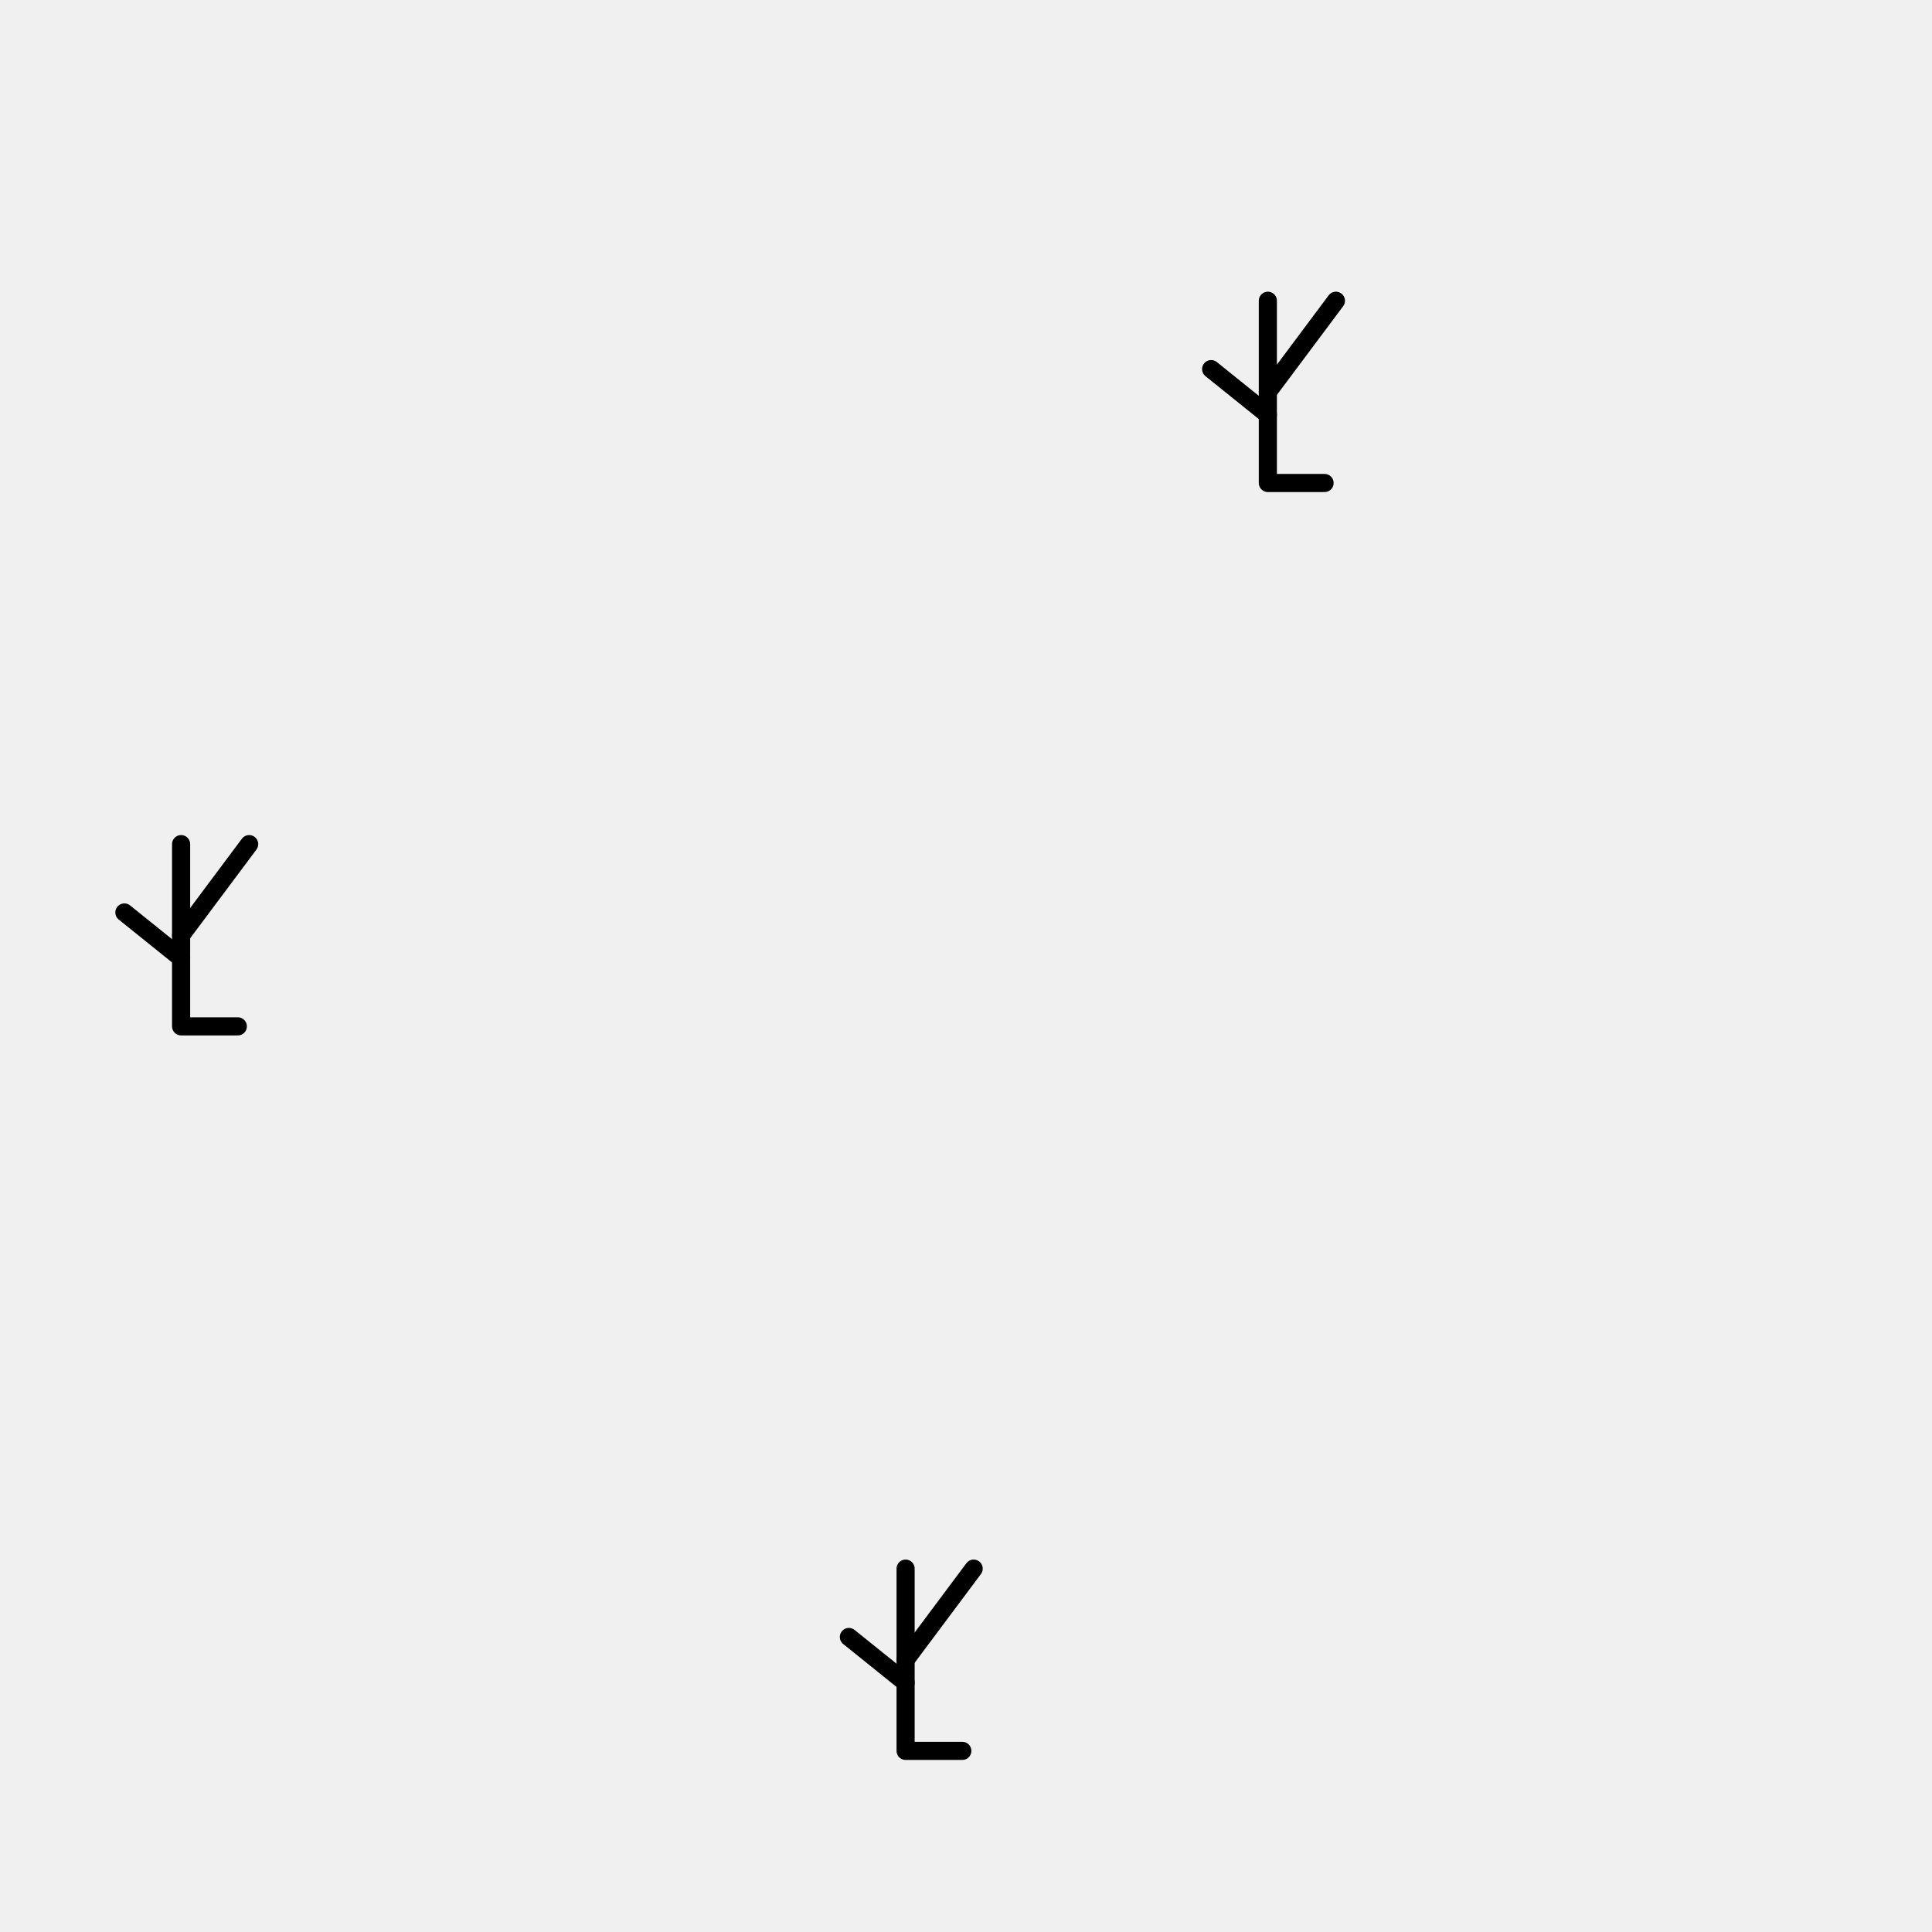
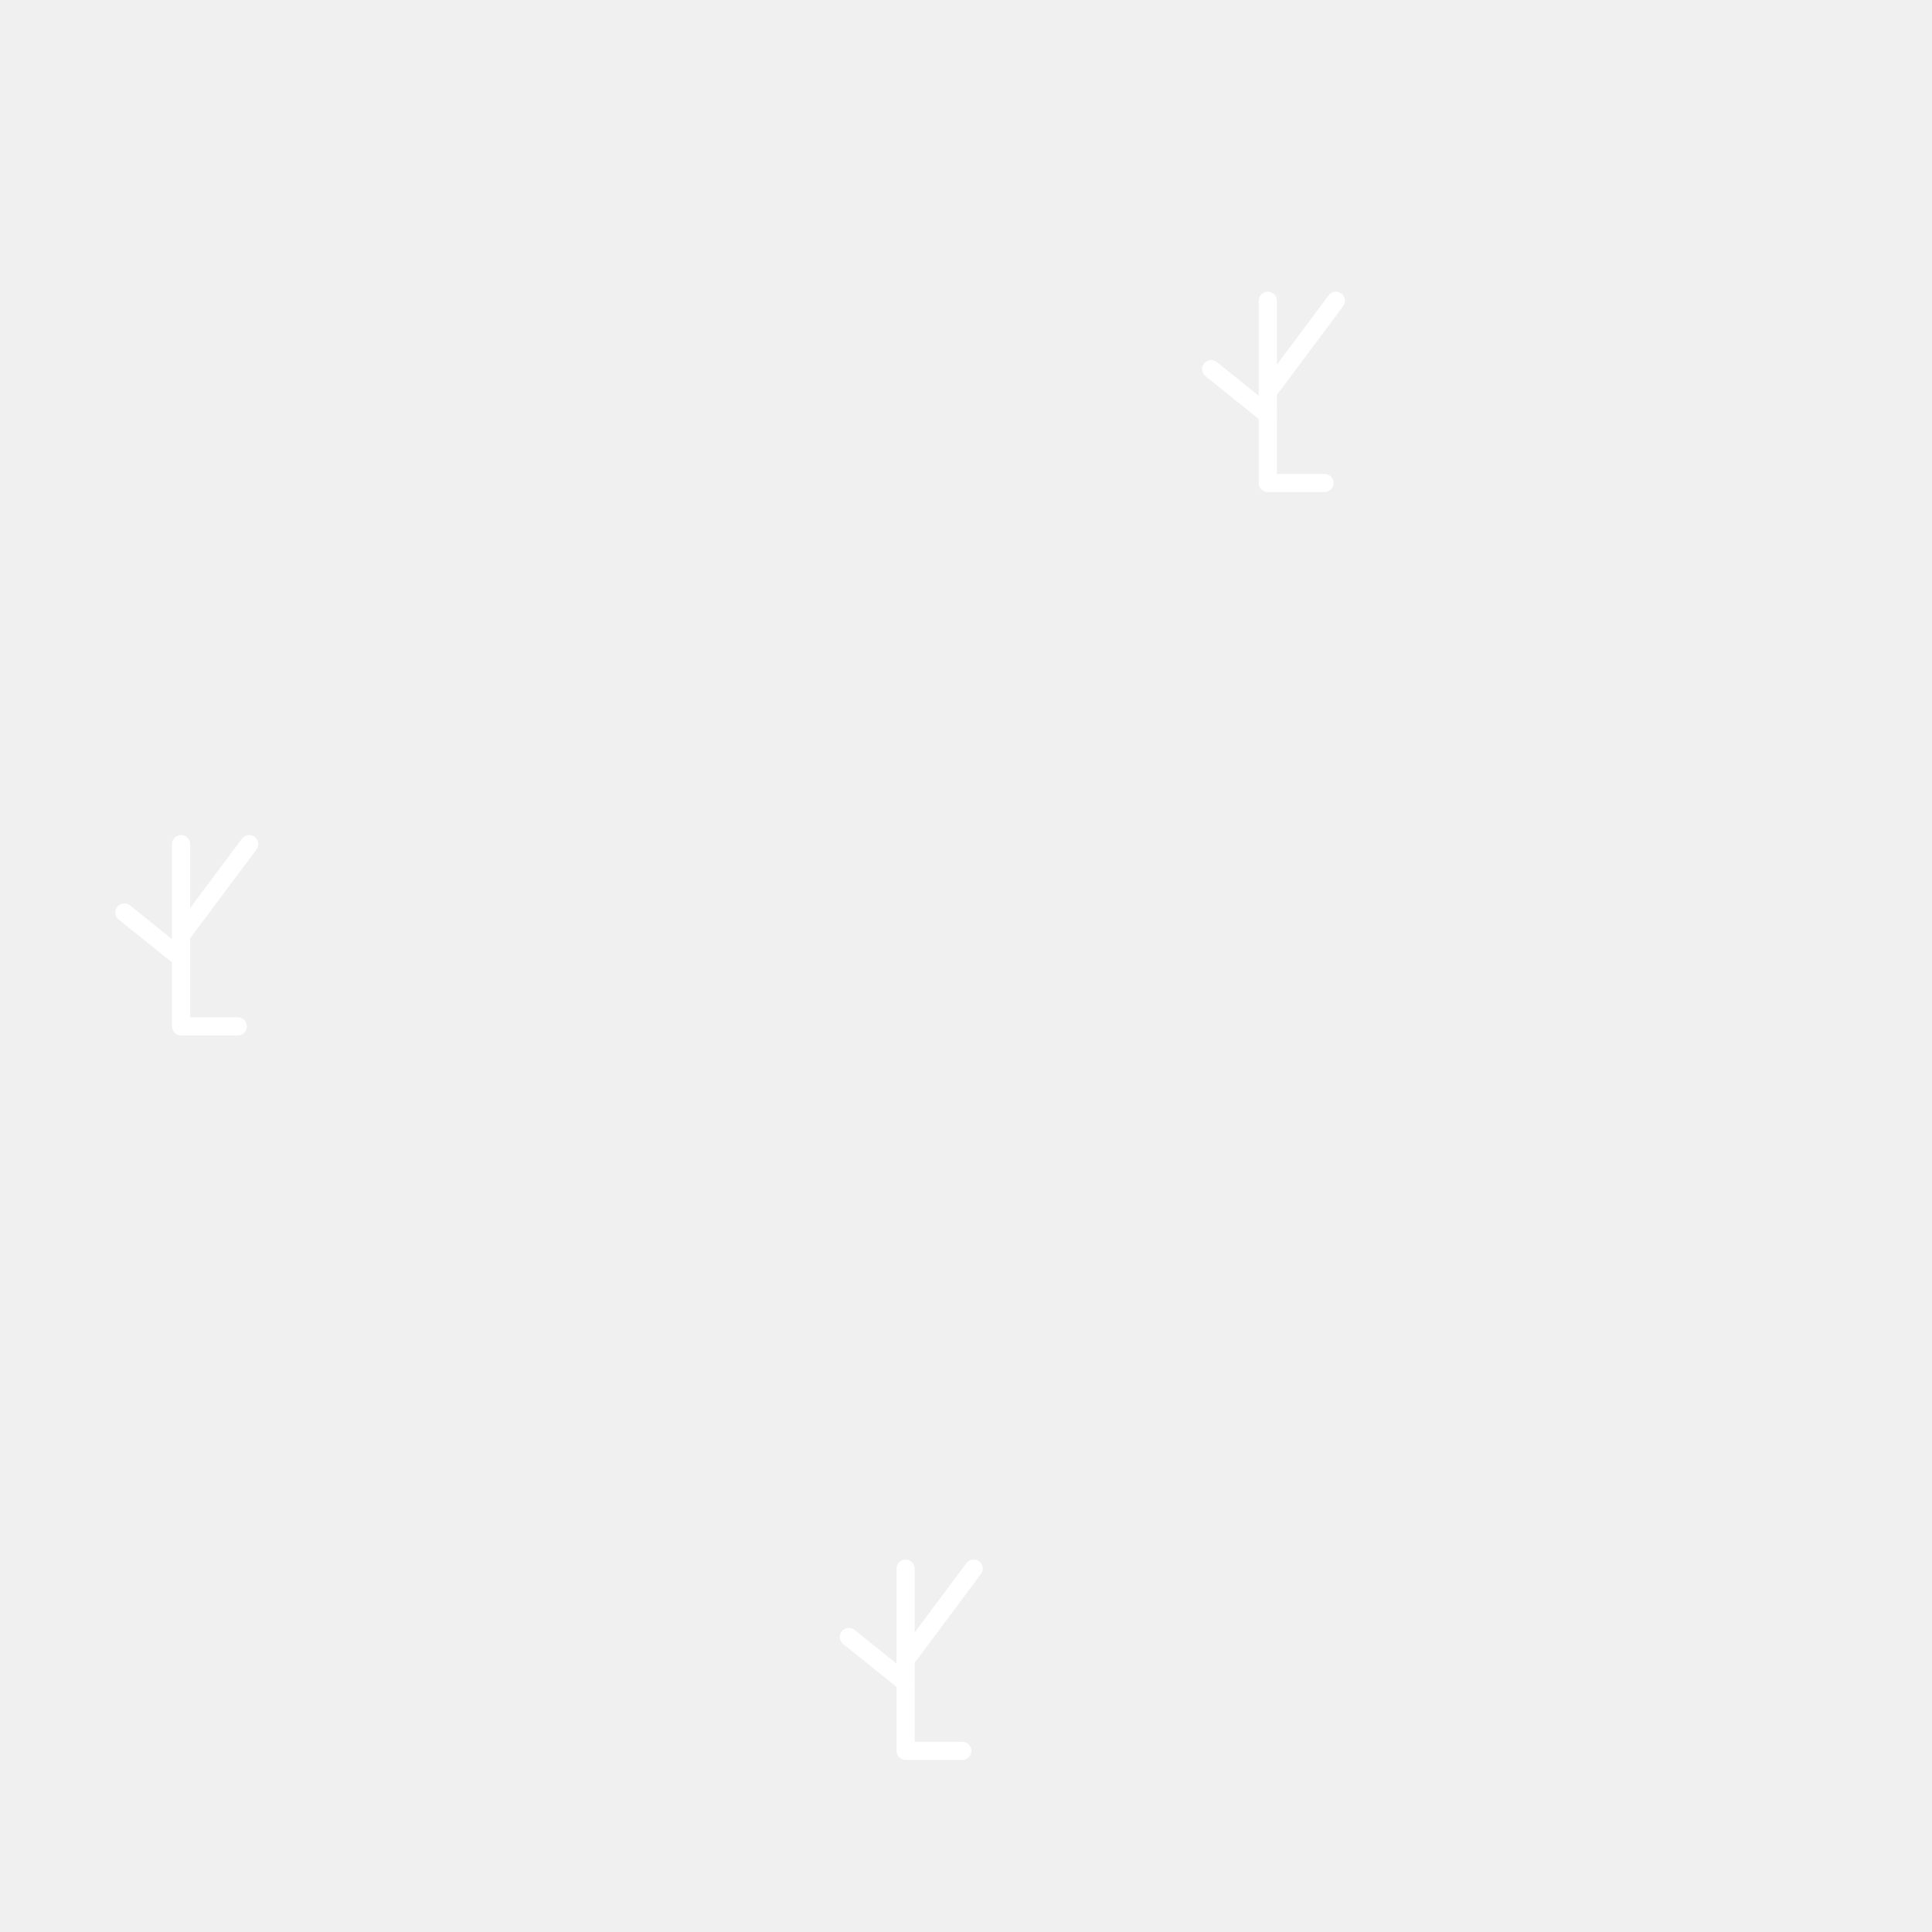
<svg xmlns="http://www.w3.org/2000/svg" version="1.1" width="56.693" height="56.693" id="svg2" style="display:inline">
  <defs id="defs4" />
  <g transform="translate(413.078,-1114.591)" id="layer1" style="display:inline">
    <g transform="matrix(1.040745,0,0,1.040745,12.82958,-61.11507)" id="g7608">
-       <path d="m -402.208,1153.478 -1.919,2.569" id="path3730" style="fill:none;stroke:#000000;stroke-width:0.511;stroke-linecap:round;stroke-linejoin:round;stroke-miterlimit:4;stroke-opacity:1;stroke-dasharray:none" />
-       <path d="m -404.127,1156.691 -1.599,-1.286" id="path3732" style="fill:none;stroke:#000000;stroke-width:0.511;stroke-linecap:round;stroke-linejoin:round;stroke-miterlimit:4;stroke-opacity:1;stroke-dasharray:none" />
-       <path d="m -404.127,1153.478 0,5.138 1.599,0" id="path3728" style="fill:none;stroke:#000000;stroke-width:0.511;stroke-linecap:round;stroke-linejoin:round;stroke-miterlimit:4;stroke-opacity:1;stroke-dasharray:none" />
+       <path d="m -402.208,1153.478 -1.919,2.569" id="path3730" style="fill:none;stroke:#ffffff;stroke-width:0.511;stroke-linecap:round;stroke-linejoin:round;stroke-miterlimit:4;stroke-opacity:1;stroke-dasharray:none" />
+       <path d="m -404.127,1156.691 -1.599,-1.286" id="path3732" style="fill:none;stroke:#ffffff;stroke-width:0.511;stroke-linecap:round;stroke-linejoin:round;stroke-miterlimit:4;stroke-opacity:1;stroke-dasharray:none" />
+       <path d="m -404.127,1153.478 0,5.138 1.599,0" id="path3728" style="fill:none;stroke:#ffffff;stroke-width:0.511;stroke-linecap:round;stroke-linejoin:round;stroke-miterlimit:4;stroke-opacity:1;stroke-dasharray:none" />
    </g>
    <g transform="matrix(1.040745,0,0,1.040745,44.71934,-77.05995)" id="g7608-1" style="display:inline">
-       <path d="m -402.208,1153.478 -1.919,2.569" id="path3730-2" style="fill:none;stroke:#000000;stroke-width:0.511;stroke-linecap:round;stroke-linejoin:round;stroke-miterlimit:4;stroke-opacity:1;stroke-dasharray:none" />
-       <path d="m -404.127,1156.691 -1.599,-1.286" id="path3732-9" style="fill:none;stroke:#000000;stroke-width:0.511;stroke-linecap:round;stroke-linejoin:round;stroke-miterlimit:4;stroke-opacity:1;stroke-dasharray:none" />
-       <path d="m -404.127,1153.478 0,5.138 1.599,0" id="path3728-3" style="fill:none;stroke:#000000;stroke-width:0.511;stroke-linecap:round;stroke-linejoin:round;stroke-miterlimit:4;stroke-opacity:1;stroke-dasharray:none" />
+       <path d="m -402.208,1153.478 -1.919,2.569" id="path3730-2" style="fill:none;stroke:#ffffff;stroke-width:0.511;stroke-linecap:round;stroke-linejoin:round;stroke-miterlimit:4;stroke-opacity:1;stroke-dasharray:none" />
+       <path d="m -404.127,1156.691 -1.599,-1.286" id="path3732-9" style="fill:none;stroke:#ffffff;stroke-width:0.511;stroke-linecap:round;stroke-linejoin:round;stroke-miterlimit:4;stroke-opacity:1;stroke-dasharray:none" />
+       <path d="m -404.127,1153.478 0,5.138 1.599,0" id="path3728-3" style="fill:none;stroke:#ffffff;stroke-width:0.511;stroke-linecap:round;stroke-linejoin:round;stroke-miterlimit:4;stroke-opacity:1;stroke-dasharray:none" />
    </g>
    <g transform="matrix(1.040745,0,0,1.040745,34.08942,-39.85523)" id="g7608-9" style="display:inline">
-       <path d="m -402.208,1153.478 -1.919,2.569" id="path3730-47" style="fill:none;stroke:#000000;stroke-width:0.511;stroke-linecap:round;stroke-linejoin:round;stroke-miterlimit:4;stroke-opacity:1;stroke-dasharray:none" />
-       <path d="m -404.127,1156.691 -1.599,-1.286" id="path3732-8" style="fill:none;stroke:#000000;stroke-width:0.511;stroke-linecap:round;stroke-linejoin:round;stroke-miterlimit:4;stroke-opacity:1;stroke-dasharray:none" />
-       <path d="m -404.127,1153.478 0,5.138 1.599,0" id="path3728-4" style="fill:none;stroke:#000000;stroke-width:0.511;stroke-linecap:round;stroke-linejoin:round;stroke-miterlimit:4;stroke-opacity:1;stroke-dasharray:none" />
+       <path d="m -402.208,1153.478 -1.919,2.569" id="path3730-47" style="fill:none;stroke:#ffffff;stroke-width:0.511;stroke-linecap:round;stroke-linejoin:round;stroke-miterlimit:4;stroke-opacity:1;stroke-dasharray:none" />
+       <path d="m -404.127,1156.691 -1.599,-1.286" id="path3732-8" style="fill:none;stroke:#ffffff;stroke-width:0.511;stroke-linecap:round;stroke-linejoin:round;stroke-miterlimit:4;stroke-opacity:1;stroke-dasharray:none" />
+       <path d="m -404.127,1153.478 0,5.138 1.599,0" id="path3728-4" style="fill:none;stroke:#ffffff;stroke-width:0.511;stroke-linecap:round;stroke-linejoin:round;stroke-miterlimit:4;stroke-opacity:1;stroke-dasharray:none" />
    </g>
  </g>
</svg>
